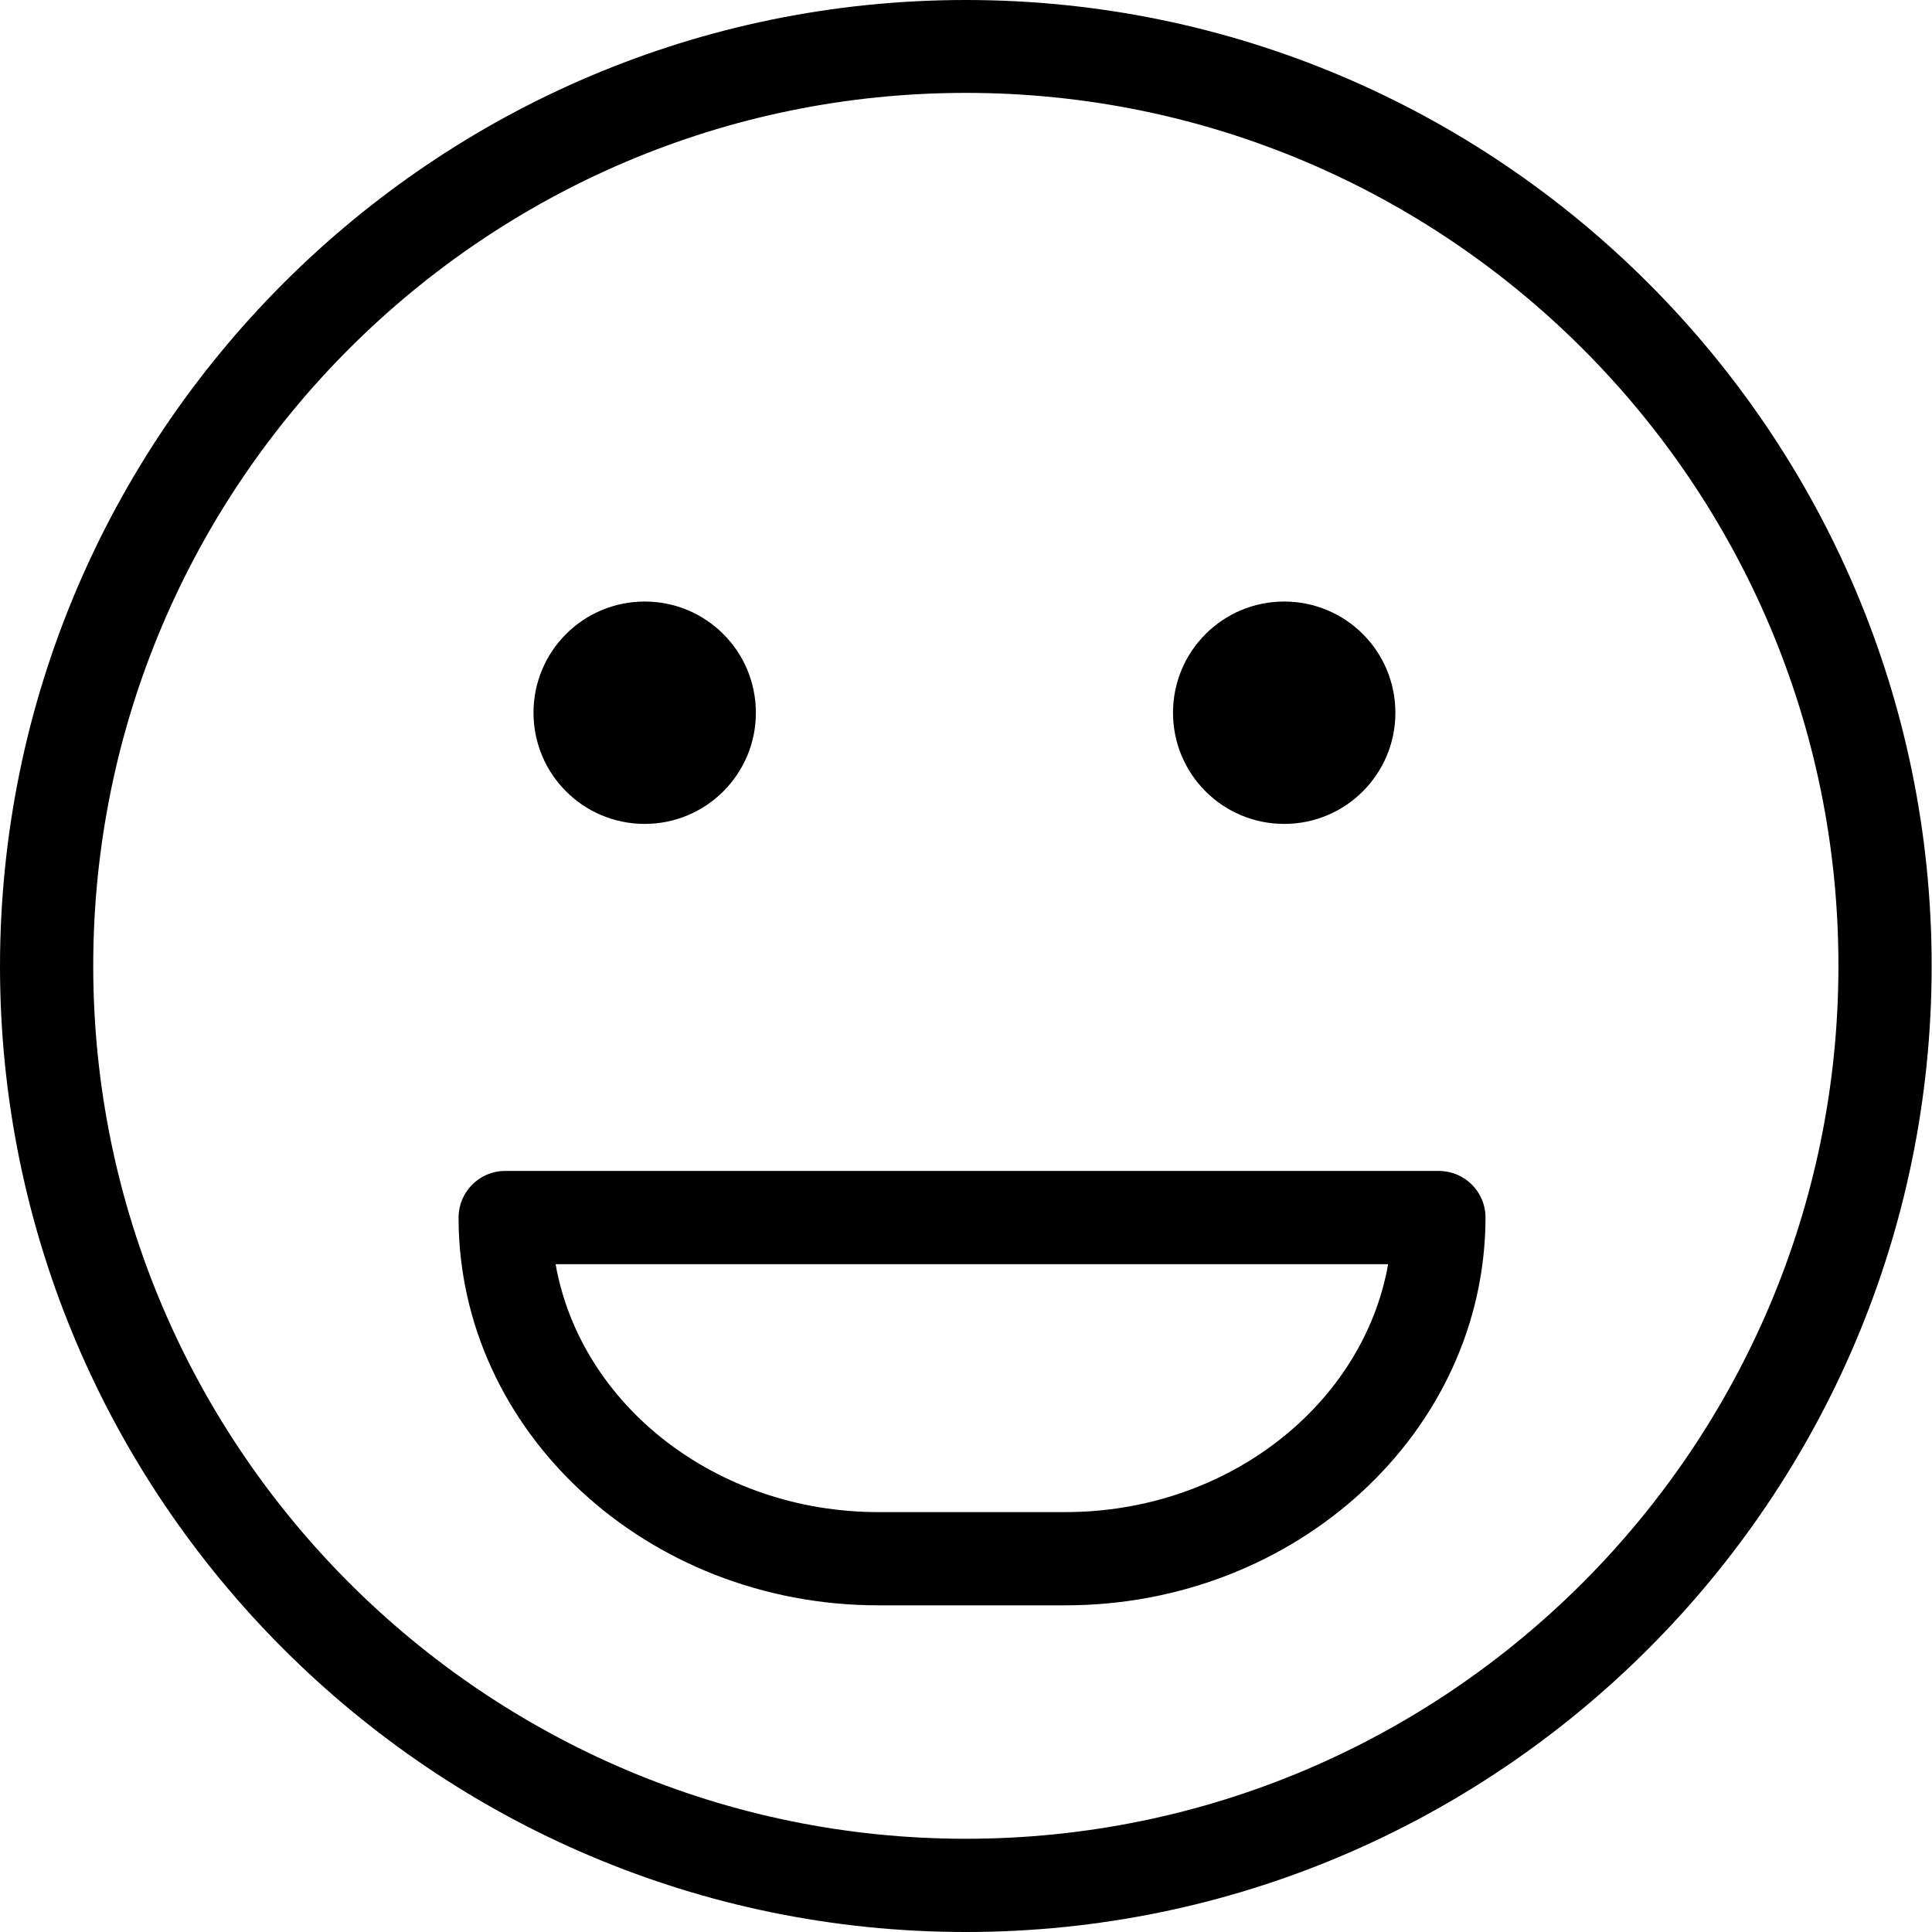
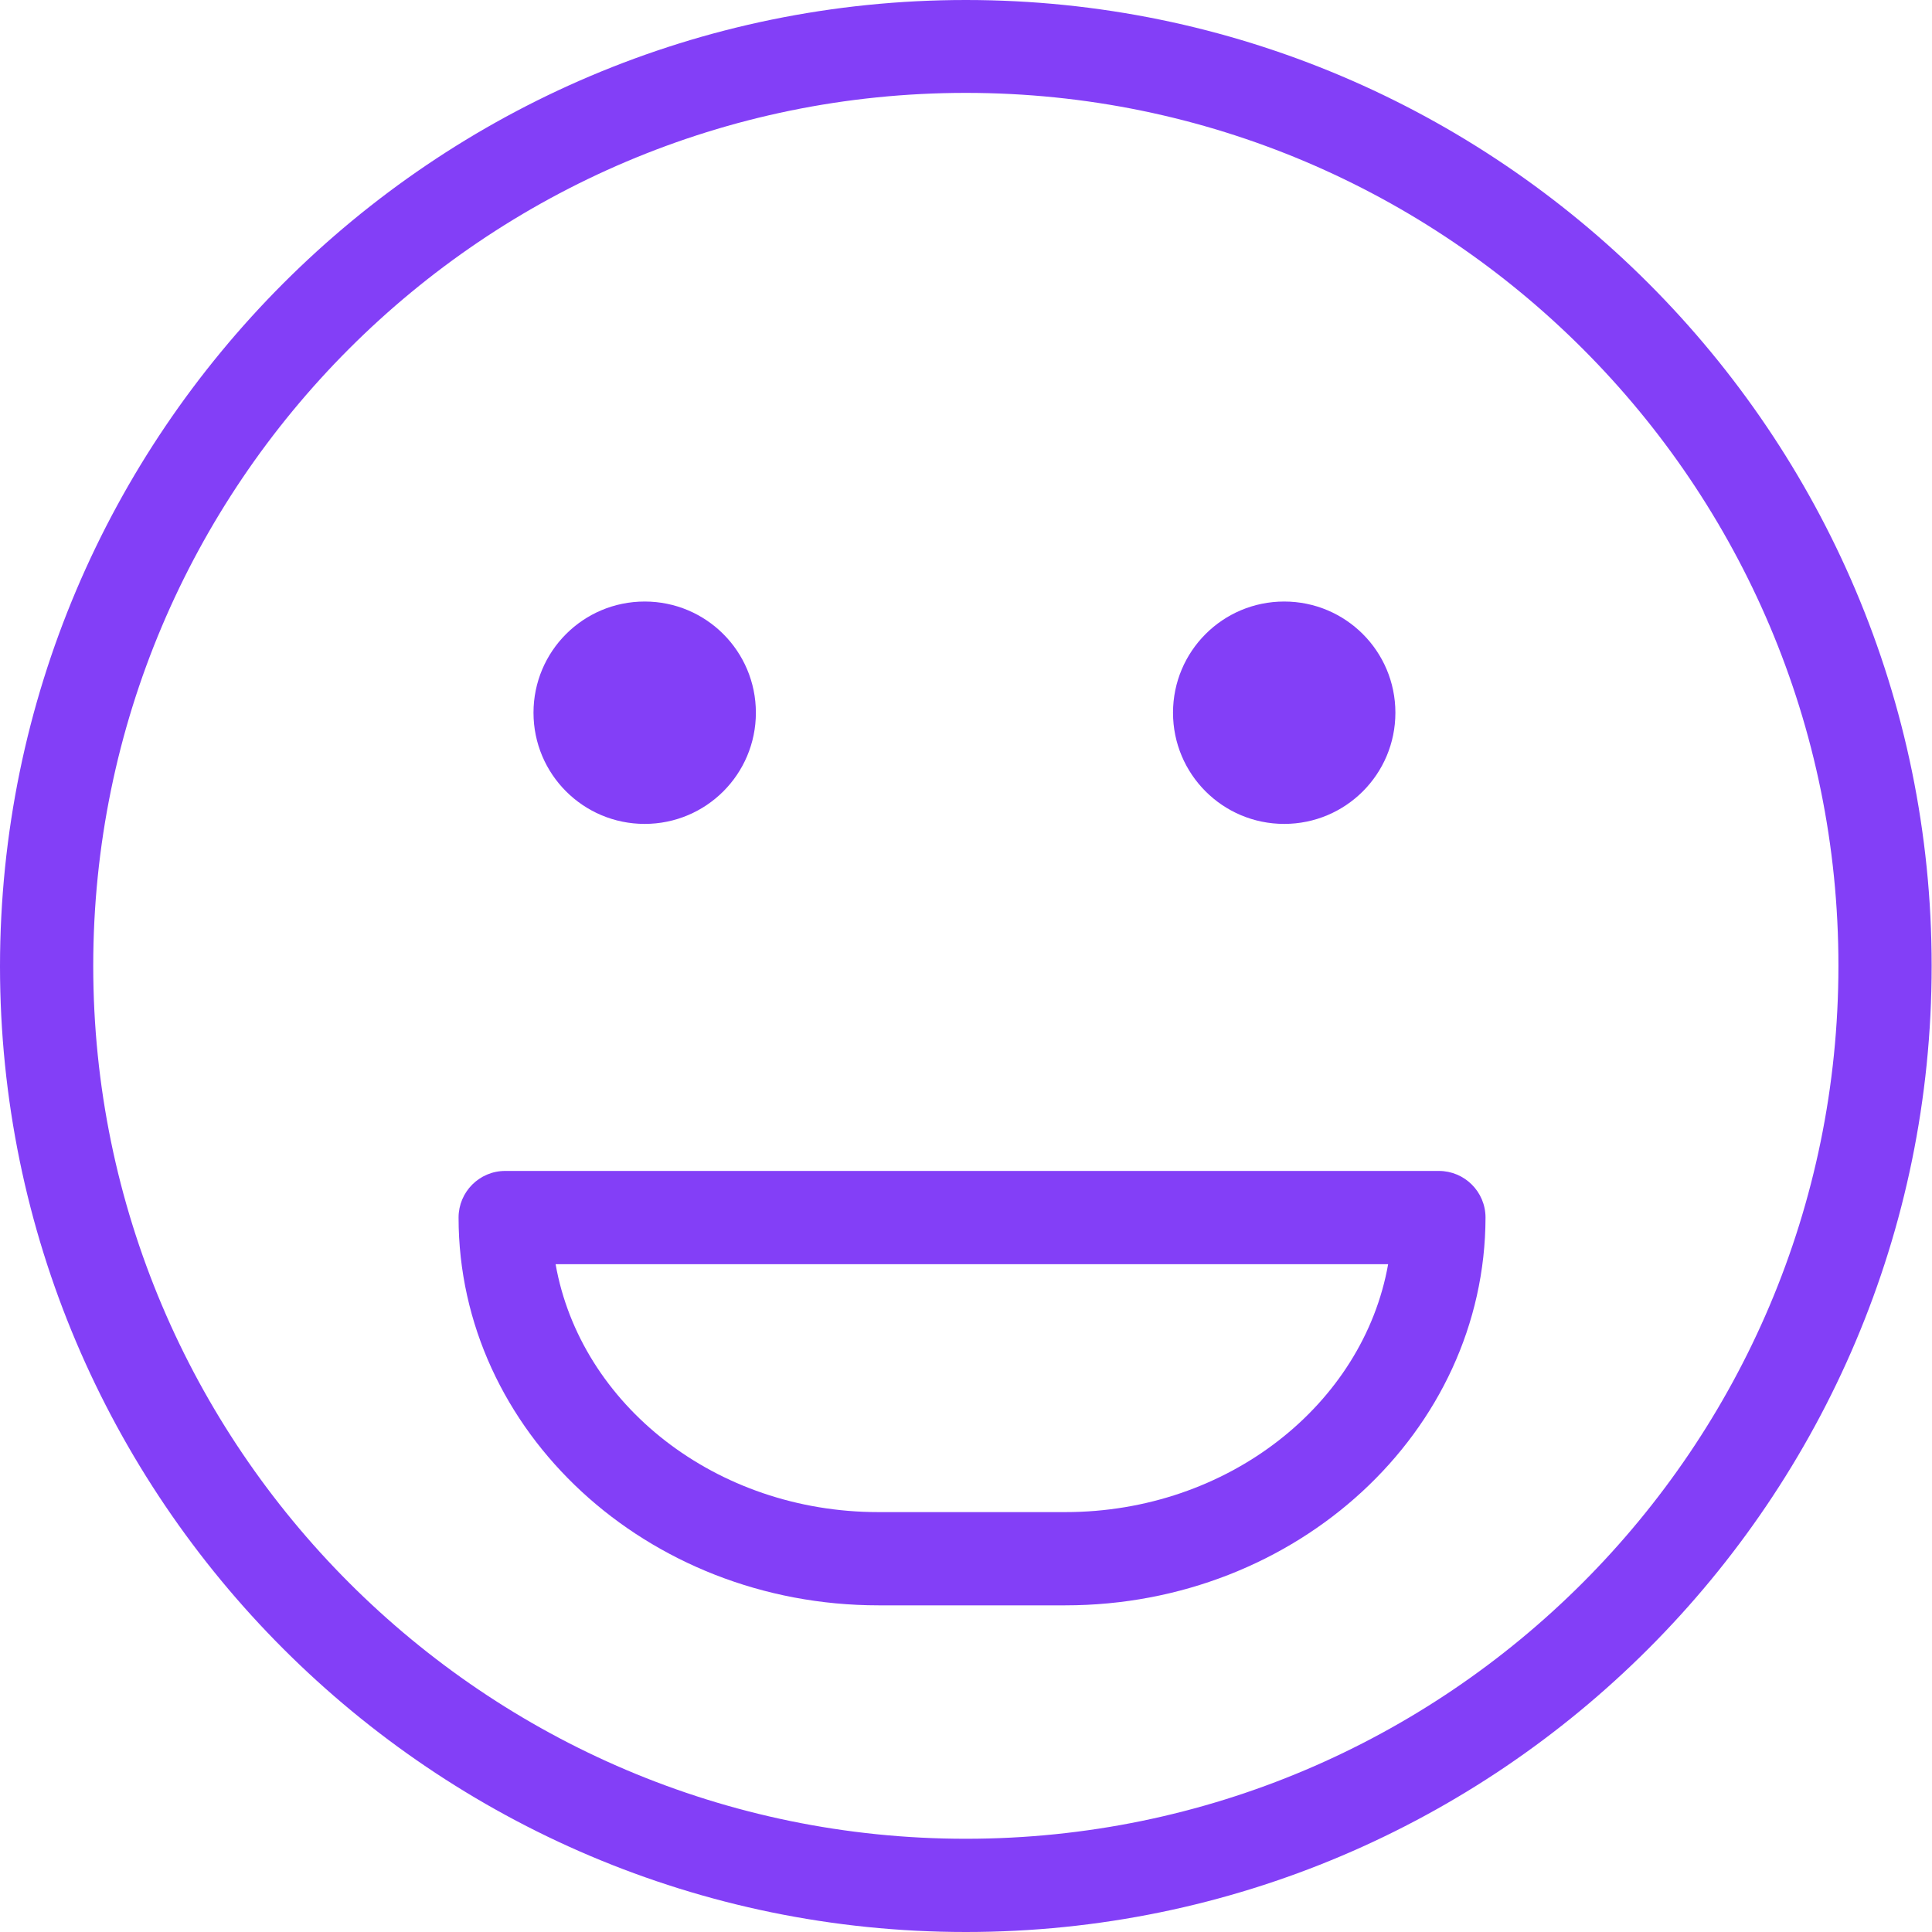
- <svg xmlns="http://www.w3.org/2000/svg" viewBox="0 0 559.5 559.5">
+ <svg xmlns="http://www.w3.org/2000/svg" viewBox="0 0 559.5 559.5" fill="#833FF7">
  <path d="M308.5 464.9h-54.1c-67.1 0-121.6-50.4-121.6-112.3 0-7.4 6-13.5 13.5-13.5h270.4c7.4 0 13.5 6 13.5 13.5C430.1 414.6 375.5 464.9 308.5 464.9zM160.9 366.1c7.2 40.7 46.4 71.8 93.5 71.8h54.1c47.1 0 86.3-31.2 93.5-71.8H160.9z" />
  <path d="M404.1 206.4c0 17.8-14.4 32.2-32.2 32.2 -17.8 0-32.2-14.4-32.2-32.2 0-17.8 14.4-32.2 32.2-32.2C389.7 174.2 404.1 188.6 404.1 206.4z" />
  <path d="M218.9 206.4c0 17.8-14.4 32.2-32.2 32.2s-32.2-14.4-32.2-32.2c0-17.8 14.4-32.2 32.2-32.2S218.9 188.6 218.9 206.4z" />
  <path d="M279.7 559.5c-154.2 0-279.7-125.5-279.7-279.7C0.1 125.5 125.5 0 279.7 0s279.7 125.5 279.7 279.7C559.4 434 433.9 559.5 279.7 559.5zM279.7 26.9c-139.4 0-252.7 113.4-252.7 252.8 0 139.4 113.4 252.8 252.7 252.8 139.4 0 252.7-113.4 252.7-252.8C532.5 140.3 419.1 26.9 279.7 26.9z" />
</svg>
